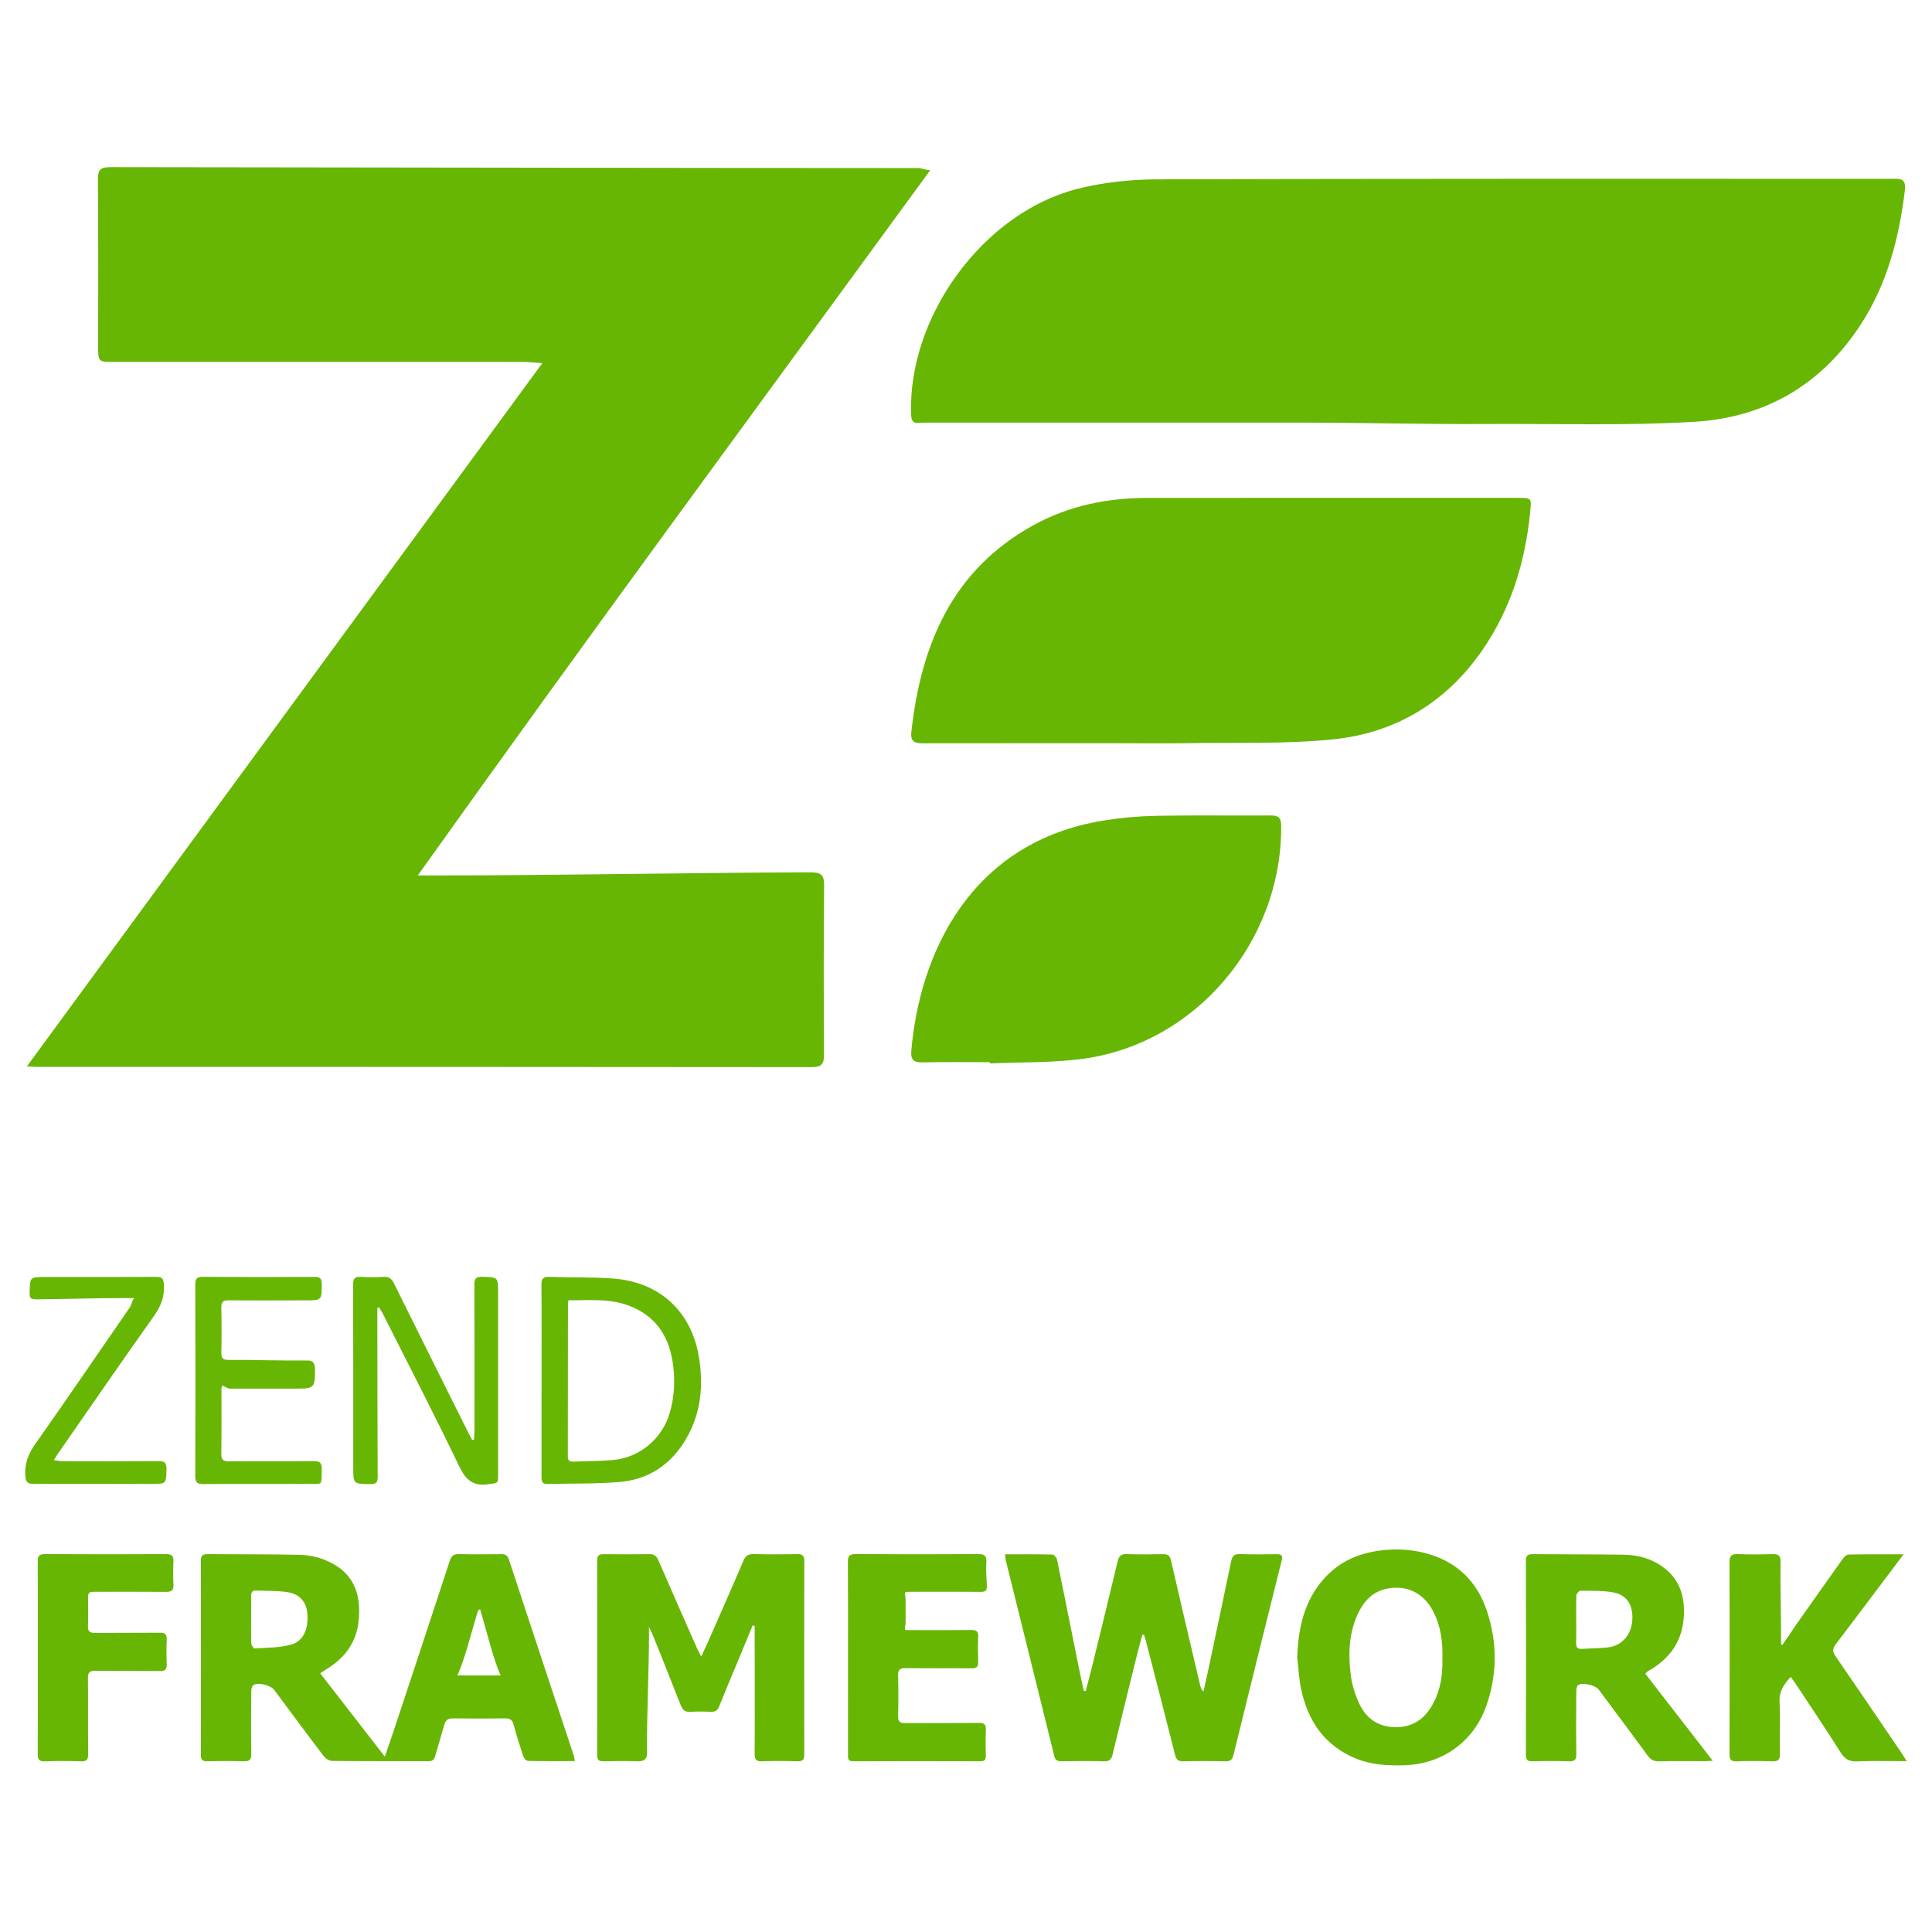
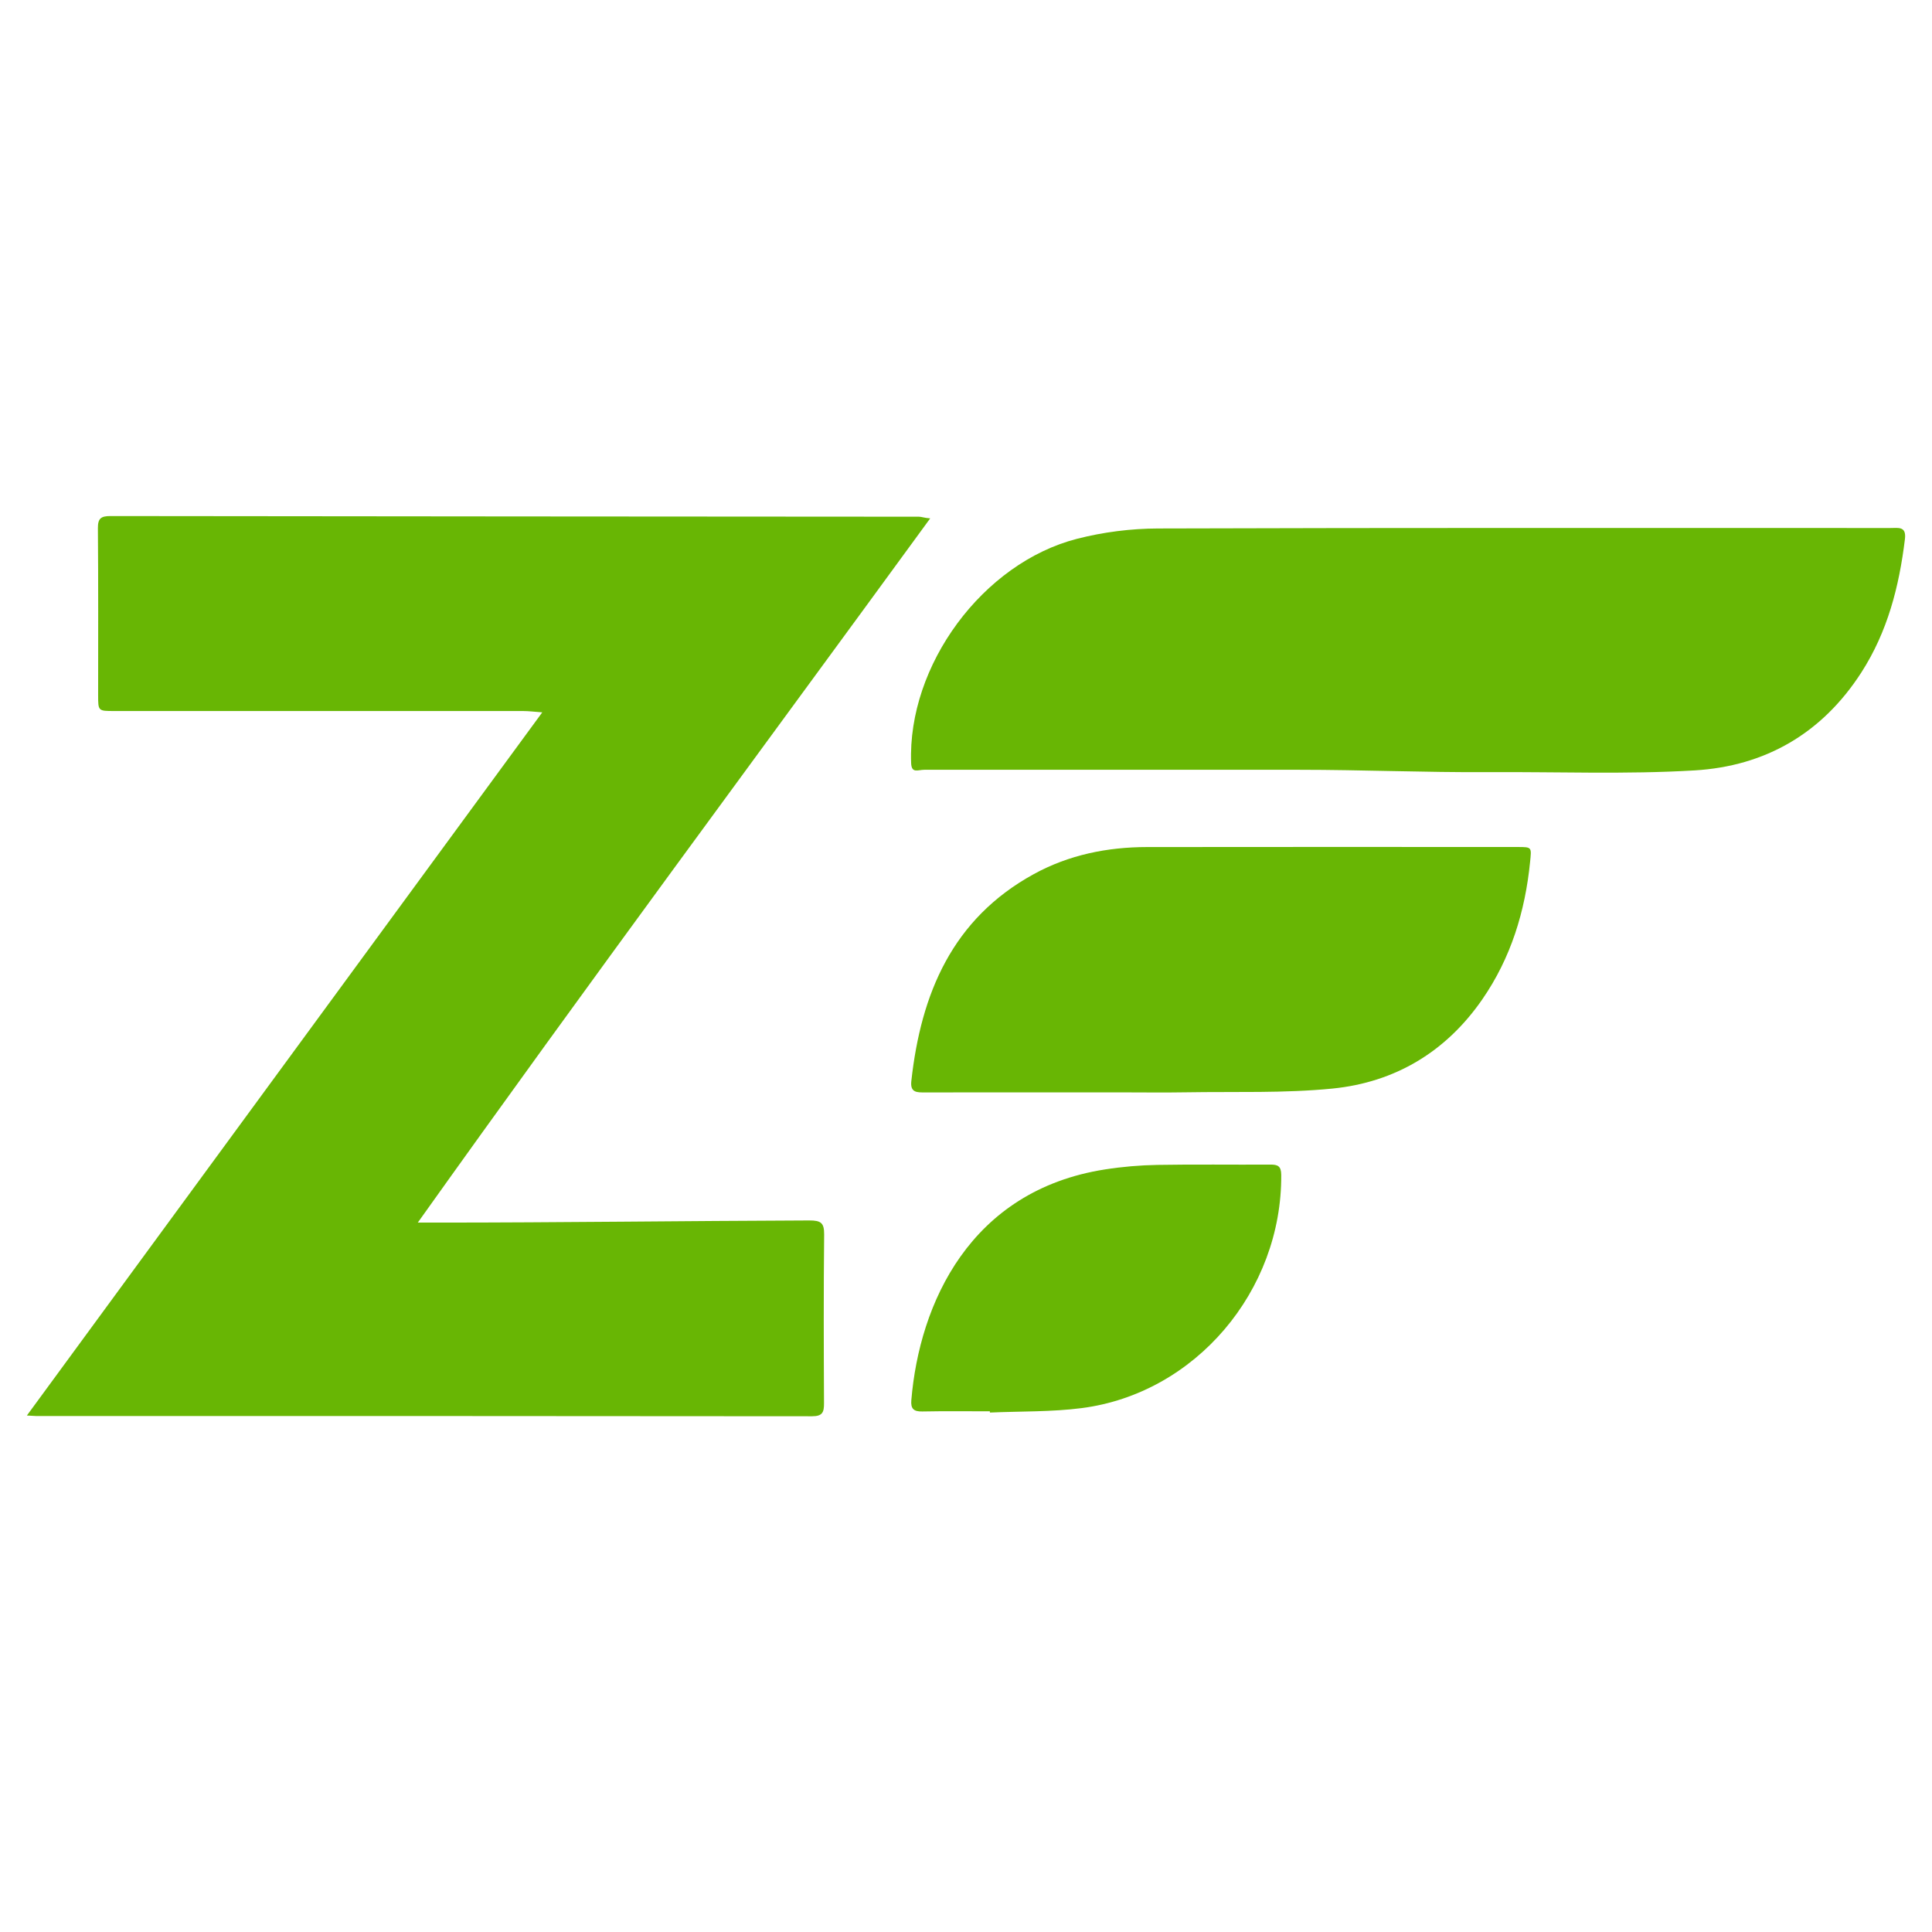
- <svg xmlns="http://www.w3.org/2000/svg" viewBox="0 0 128 128">
-   <path fill-rule="evenodd" clip-rule="evenodd" fill="#68B604" d="M53.607 57.793c-8.247.028-16.494.207-24.741.207h-1.186c11.396-16 22.632-31.211 33.949-46.722-.384-.026-.569-.144-.754-.144-17.851-.002-35.701-.046-53.552-.06-.627 0-.842.137-.836.798.031 3.689.015 7.367.015 11.057 0 1.052.001 1.047 1.067 1.047 9.034.001 18.068-.003 27.102.001.355 0 .711.046 1.256.086-11.441 15.61-22.757 31.05-34.146 46.588l.584.033c17.146.001 34.291-.003 51.436.017.701.001.794-.281.791-.866-.018-3.744-.03-7.393.009-11.136.007-.779-.206-.908-.994-.906zM60.364 27.487c.027.71.442.513.869.513h24.828c4.178 0 8.357.116 12.536.091 4.555-.027 9.12.124 13.662-.146 4.703-.279 8.459-2.475 11.051-6.493 1.743-2.702 2.514-5.711 2.896-8.863.104-.861-.447-.742-.963-.742-16.172.001-32.344-.018-48.517.034-1.793.006-3.633.191-5.37.638-6.242 1.602-11.236 8.491-10.992 14.968zM76 32.988c-2.638.003-5.18.517-7.503 1.791-5.405 2.962-7.481 7.921-8.119 13.723-.084.766.38.745.905.744 4.312-.007 8.623-.004 12.935-.004 1.464 0 2.929.021 4.393-.004 3.222-.054 6.464.069 9.661-.248 4.157-.412 7.536-2.437 9.939-5.917 1.889-2.735 2.833-5.812 3.162-9.103.096-.965.135-.985-.804-.986-8.19-.001-16.38-.006-24.569.004zM84.882 54.699c-.004-.574-.228-.675-.722-.672-2.494.016-4.989-.023-7.482.021-1.157.021-2.323.12-3.466.299-8.958 1.396-12.3 8.892-12.836 15.287-.048.573.158.762.729.75 1.491-.03 2.982-.011 4.473-.011l.003.083c2.027-.09 4.073-.036 6.079-.295 7.531-.971 13.28-7.764 13.222-15.462zM33.72 103.333c-.092-.279-.233-.37-.512-.366-.938.012-1.875.018-2.813-.003-.342-.007-.488.115-.595.44-1.208 3.696-2.433 7.387-3.655 11.077-.199.6-.408 1.195-.649 1.9l-4.28-5.52.303-.206c1.25-.733 2.08-1.759 2.238-3.243.197-1.842-.329-3.343-2.345-4.108-.503-.19-1.07-.283-1.61-.295-2.008-.042-4.018-.025-6.026-.043-.329-.003-.471.07-.47.445.013 4.286.012 8.572.001 12.858-.001.349.125.426.444.418.788-.019 1.578-.025 2.366.003.399.014.542-.085.534-.514-.028-1.368-.014-2.738-.004-4.107.001-.146.038-.358.136-.424.319-.214 1.154.007 1.393.327 1.083 1.457 2.16 2.918 3.259 4.362.124.164.37.33.562.332 2.128.023 4.256.009 6.384.021.287.002.39-.114.458-.363l.598-2.051c.083-.306.24-.431.566-.426 1.161.015 2.322.014 3.482 0 .333-.005.469.134.552.44.186.688.395 1.369.621 2.044.046.137.208.33.321.333 1.024.025 2.048.015 3.109.015l-.062-.329c-1.438-4.336-2.878-8.675-4.306-13.017zm-14.434 5.629c-.771.211-1.606.199-2.415.254-.069.005-.215-.218-.221-.34-.024-.535-.01-1.07-.01-1.606 0-.505.006-1.012-.003-1.517-.004-.228.052-.387.313-.376.696.027 1.401.004 2.086.106.817.122 1.257.647 1.324 1.399.093 1.024-.254 1.855-1.074 2.08zm11.018 2.038c.467-1 .915-2.811 1.362-4.287l.137-.106c.449 1.477.898 3.394 1.368 4.394l-2.867-.001zM84.599 102.97c-.818.006-1.638.024-2.455-.009-.39-.016-.512.152-.582.491-.478 2.308-.966 4.613-1.454 6.92-.12.566-.25 1.131-.376 1.695-.145-.146-.189-.283-.222-.424-.648-2.757-1.301-5.513-1.933-8.273-.073-.32-.215-.407-.514-.402-.803.012-1.608.023-2.411-.006-.372-.013-.521.128-.604.475-.533 2.235-1.081 4.468-1.628 6.7-.155.633-.324 1.263-.486 1.894l-.131-.006c-.106-.498-.219-.995-.319-1.495-.482-2.397-.957-4.796-1.45-7.191-.028-.136-.199-.343-.307-.346-1.037-.027-2.075-.016-3.142-.016l.049.398c1.07 4.317 2.144 8.635 3.212 12.954.063.253.174.366.457.36.937-.018 1.875-.027 2.812.004.373.012.515-.11.6-.464.528-2.206 1.076-4.408 1.62-6.61.109-.441.233-.878.351-1.317l.111.016.117.377c.647 2.513 1.3 5.024 1.929 7.543.084.338.208.463.562.453.922-.023 1.846-.021 2.768 0 .324.008.467-.091.547-.413 1.057-4.307 2.124-8.61 3.2-12.912.08-.329-.036-.398-.321-.396zM53.288 103.43c0-.347-.108-.472-.461-.465-.967.019-1.935.02-2.902-.001-.347-.007-.528.101-.669.432-.775 1.817-1.577 3.624-2.371 5.434l-.428.924-.276-.546c-.857-1.944-1.718-3.887-2.562-5.837-.124-.286-.273-.411-.594-.405-.997.018-1.994.015-2.991.002-.325-.005-.474.064-.473.443.013 4.285.012 8.572.001 12.859-.001.347.122.428.442.419.729-.019 1.459-.026 2.188.003.401.017.677-.09.674-.516-.021-2.664.132-5.328.132-7.992v-.461c0 .135.117.285.182.443.663 1.59 1.263 3.177 1.905 4.776.146.364.304.502.691.473.444-.033.876-.023 1.322-.002.3.014.445-.101.556-.378.397-.993.813-1.977 1.225-2.964l.984-2.376.136.022v.469c0 2.664.015 5.328 0 7.992-.002.376.078.531.492.514.772-.033 1.549-.025 2.323-.002.343.01.474-.083.473-.445-.009-4.271-.008-8.544.001-12.815zM109.094 110.783l.108-.076c1.376-.771 2.22-1.893 2.347-3.505.12-1.526-.316-2.795-1.744-3.623-.686-.397-1.442-.563-2.218-.575-2.008-.03-4.017-.02-6.025-.037-.33-.004-.47.074-.469.446.013 4.285.012 8.57.001 12.855 0 .345.12.428.441.42.803-.019 1.608-.028 2.41.004.411.017.496-.131.49-.511-.021-1.384-.011-2.768-.002-4.151 0-.133.033-.325.122-.387.291-.202 1.149.008 1.366.299 1.083 1.456 2.169 2.909 3.243 4.372.192.262.391.387.735.378 1.026-.026 2.053-.009 3.08-.01l.494-.027-4.459-5.76.08-.112zm-2.544-1.641c-.572.069-1.154.062-1.73.102-.321.022-.408-.123-.397-.421.018-.504.005-1.01.005-1.515 0-.535-.014-1.07.012-1.604.006-.112.164-.312.25-.311.71.005 1.431-.021 2.126.095.952.16 1.378.805 1.332 1.804-.046.988-.67 1.736-1.598 1.85zM94.664 102.962c-1.035-.308-2.092-.373-3.171-.242-1.455.177-2.72.72-3.72 1.811-1.37 1.495-1.763 3.321-1.828 5.281.081.691.109 1.394.252 2.071.457 2.169 1.59 3.823 3.725 4.659.972.381 1.99.436 3.022.416 2.535-.047 4.646-1.5 5.506-3.882.757-2.096.762-4.235.064-6.338-.624-1.89-1.905-3.2-3.85-3.776zm.29 9.894c-.523.982-1.298 1.563-2.442 1.574-1.167.012-1.998-.561-2.47-1.583-.275-.596-.476-1.255-.555-1.904-.166-1.364-.124-2.731.472-4.015.386-.831.962-1.466 1.899-1.668 1.288-.278 2.428.254 3.06 1.433.533.996.679 2.077.644 3.19.027 1.039-.111 2.04-.608 2.973zM125.93 116.062c-1.438-2.115-2.871-4.234-4.323-6.34-.203-.295-.21-.491.009-.778 1.363-1.785 2.707-3.585 4.058-5.379l.442-.587c-1.285 0-2.472-.01-3.658.015-.133.002-.294.177-.389.31-1.003 1.404-1.995 2.816-2.991 4.225l-.983 1.448-.096-.039v-.473c0-1.667-.055-3.334-.033-5 .005-.403-.149-.512-.532-.499-.758.024-1.528.028-2.287-.002-.418-.016-.565.098-.563.542.017 4.226.012 8.452 0 12.679-.001.38.079.527.489.51.772-.032 1.547-.03 2.319-.001.399.015.545-.086.534-.514-.03-1.146.032-2.294-.026-3.437-.035-.689.287-1.146.731-1.643l.276.363c1.015 1.539 2.045 3.069 3.03 4.628.278.438.565.632 1.101.607 1.063-.049 2.131-.015 3.292-.015l-.4-.62zM64.809 102.964c-2.708.014-5.416.016-8.124-.002-.429-.003-.514.149-.511.543.017 2.113.008 4.226.008 6.338 0 2.129.001 4.256-.001 6.384 0 .248-.028.464.349.462 2.812-.012 5.624-.009 8.436-.001.287 0 .353-.119.348-.376-.012-.565-.027-1.132.004-1.695.021-.387-.128-.474-.486-.47-1.622.016-3.243-.001-4.865.013-.344.003-.475-.099-.465-.458.022-.893.025-1.786-.001-2.679-.012-.389.101-.514.5-.507 1.458.022 2.916-.001 4.374.015.336.004.446-.108.434-.437-.02-.55-.022-1.102 0-1.651.015-.354-.115-.456-.465-.451-1.413.017-2.581.007-3.995.007-.594 0-.349-.001-.349-.573v-1.339c0-.624-.245-.626.402-.626 1.562-.001 3.001-.011 4.563.006.375.005.434-.119.414-.487-.028-.504-.064-1.013-.03-1.517.027-.407-.161-.501-.54-.499zM11.491 103.452c.018-.368-.113-.489-.484-.487-2.679.012-5.357.013-8.036-.001-.379-.002-.474.129-.471.49.015 2.128.007 4.257.007 6.385 0 2.114.008 4.228-.008 6.341-.003.376.074.53.488.513.787-.032 1.578-.032 2.366 0 .413.018.493-.135.489-.513-.019-1.666.001-3.333-.015-5-.003-.365.101-.49.476-.485l4.286.017c.362.005.469-.12.456-.462-.02-.535-.025-1.072.002-1.606.019-.379-.127-.478-.49-.473l-4.241.014c-.359.004-.509-.088-.489-.472.029-.549.007-1.102.007-1.651 0-.597.001-.6.583-.601 1.518-.002 3.036-.01 4.554.006.375.004.547-.086.521-.497-.03-.505-.025-1.013-.001-1.518zM31.398 95.384l-.116.014-.246-.46c-1.646-3.299-3.293-6.596-4.928-9.899-.159-.321-.339-.472-.712-.444-.489.036-.983.033-1.473.001-.406-.027-.53.096-.529.517.017 4.033.01 8.067.01 12.1 0 1.118 0 1.102 1.139 1.113.401.004.481-.131.479-.515-.012-3.543-.022-7.085-.022-10.628v-.527l.122-.028.2.33c1.705 3.385 3.453 6.752 5.091 10.169.441.92.926 1.367 1.966 1.205.601-.095.621-.019.621-.619v-12.055c0-1.06-.005-1.038-1.05-1.066-.422-.011-.525.126-.523.528.015 3.26.008 6.519.006 9.778l-.035.486zM35.876 97.841c0 .286.027.488.399.478 1.59-.047 3.187.001 4.768-.133 1.909-.161 3.384-1.133 4.374-2.791 1.032-1.729 1.209-3.604.878-5.549-.49-2.88-2.513-4.929-5.745-5.146-1.378-.094-2.765-.055-4.146-.106-.41-.014-.537.108-.533.521.018 2.114.008 4.227.009 6.341 0 2.128.002 4.256-.004 6.385zm1.753-11.482l.038-.212c1.355.009 2.706-.135 4.011.36 1.698.646 2.592 1.922 2.877 3.664.187 1.141.147 2.281-.172 3.399-.499 1.75-1.993 3.008-3.803 3.163-.857.073-1.721.065-2.582.102-.25.011-.379-.051-.378-.341.008-3.377.006-6.757.009-10.135zM20.336 98.312c1.113-.003.941.16.982-.964.017-.441-.142-.552-.562-.548-1.86.02-3.72.001-5.58.015-.375.003-.521-.093-.514-.501.024-1.427.009-2.856.011-4.284l.026-.214c.184-.008.343.184.503.184h4.643c1.03 0 1.015-.207 1.026-1.252.004-.381-.099-.618-.501-.613-1.755.021-3.511-.049-5.267-.038-.323.002-.445-.118-.438-.458.02-.996.022-2.006-.001-3.003-.008-.373.114-.489.481-.486 1.696.017 3.393.003 5.089.003 1.094 0 1.079-.001 1.083-1.08.001-.375-.122-.479-.488-.476-2.455.014-4.91.015-7.365-.004-.408-.003-.529.106-.527.521.015 4.226.014 8.451 0 12.678-.001.407.112.535.524.531 2.292-.017 4.583-.003 6.875-.011zM10.03 98.314c.997 0 .976-.001 1-.987.01-.419-.129-.529-.532-.526-2.114.017-4.227.009-6.341.005-.178 0-.355-.039-.597-.067l.289-.443c2.114-3.042 4.212-6.096 6.357-9.114.465-.655.708-1.294.652-2.096-.028-.397-.134-.493-.518-.491-2.44.015-4.881.008-7.322.008-1.052 0-1.034 0-1.056 1.053-.008.394.105.433.5.429 1.95-.02 3.9-.084 5.85-.084h.62c-.145 0-.219.453-.307.58-2.101 3.033-4.188 6.112-6.315 9.126-.442.627-.677 1.258-.635 2.029.024.454.143.583.587.579 2.588-.02 5.178-.001 7.768-.001z" />
+ <svg viewBox="0 0 128 128">
+   <path fill-rule="evenodd" clip-rule="evenodd" fill="#68B604" d="M53.608 80.858c-8.247.029-16.494.142-24.741.142h-1.187c11.396-16 22.633-31.146 33.949-46.657-.384-.025-.568-.11-.754-.11-17.851-.002-35.701-.03-53.552-.043-.627 0-.842.146-.837.807.031 3.689.016 7.371.016 11.06 0 1.052.001 1.05 1.066 1.05 9.034 0 18.068-.002 27.102.001.355 0 .712.047 1.257.087-11.44 15.608-22.757 31.048-34.146 46.587l.584.032c17.146.001 34.291-.003 51.437.017.701.001.794-.281.791-.866-.018-3.743-.03-7.425.009-11.168.007-.778-.207-.942-.994-.939zM125.243 34.982c-16.172.001-32.344-.021-48.517.031-1.793.005-3.633.238-5.37.684-6.241 1.603-11.236 8.377-10.991 14.855.026.711.441.448.869.448h24.828c4.179 0 8.357.181 12.536.156 4.555-.028 9.119.156 13.661-.114 4.703-.279 8.459-2.458 11.052-6.477 1.742-2.702 2.514-5.703 2.896-8.854.104-.862-.448-.729-.964-.729zM100.57 56.116c-8.19-.003-16.38-.008-24.57.003-2.639.003-5.18.517-7.504 1.79-5.404 2.962-7.481 7.921-8.119 13.723-.083.766.38.745.905.744 4.312-.007 8.623-.004 12.936-.004 1.464.001 2.929.021 4.393-.004 3.223-.054 6.464.069 9.66-.247 4.157-.412 7.536-2.437 9.939-5.917 1.889-2.736 2.834-5.812 3.163-9.103.096-.965.134-.985-.803-.985zM84.161 77.157c-2.493.016-4.988-.024-7.481.021-1.157.021-2.323.119-3.467.299-8.957 1.396-12.3 8.892-12.835 15.287-.049.572.157.762.729.75 1.49-.031 2.981-.011 4.473-.011l.004.082c2.026-.089 4.073-.036 6.078-.294 7.531-.97 13.28-7.764 13.223-15.462-.007-.574-.23-.675-.724-.672z" />
</svg>
